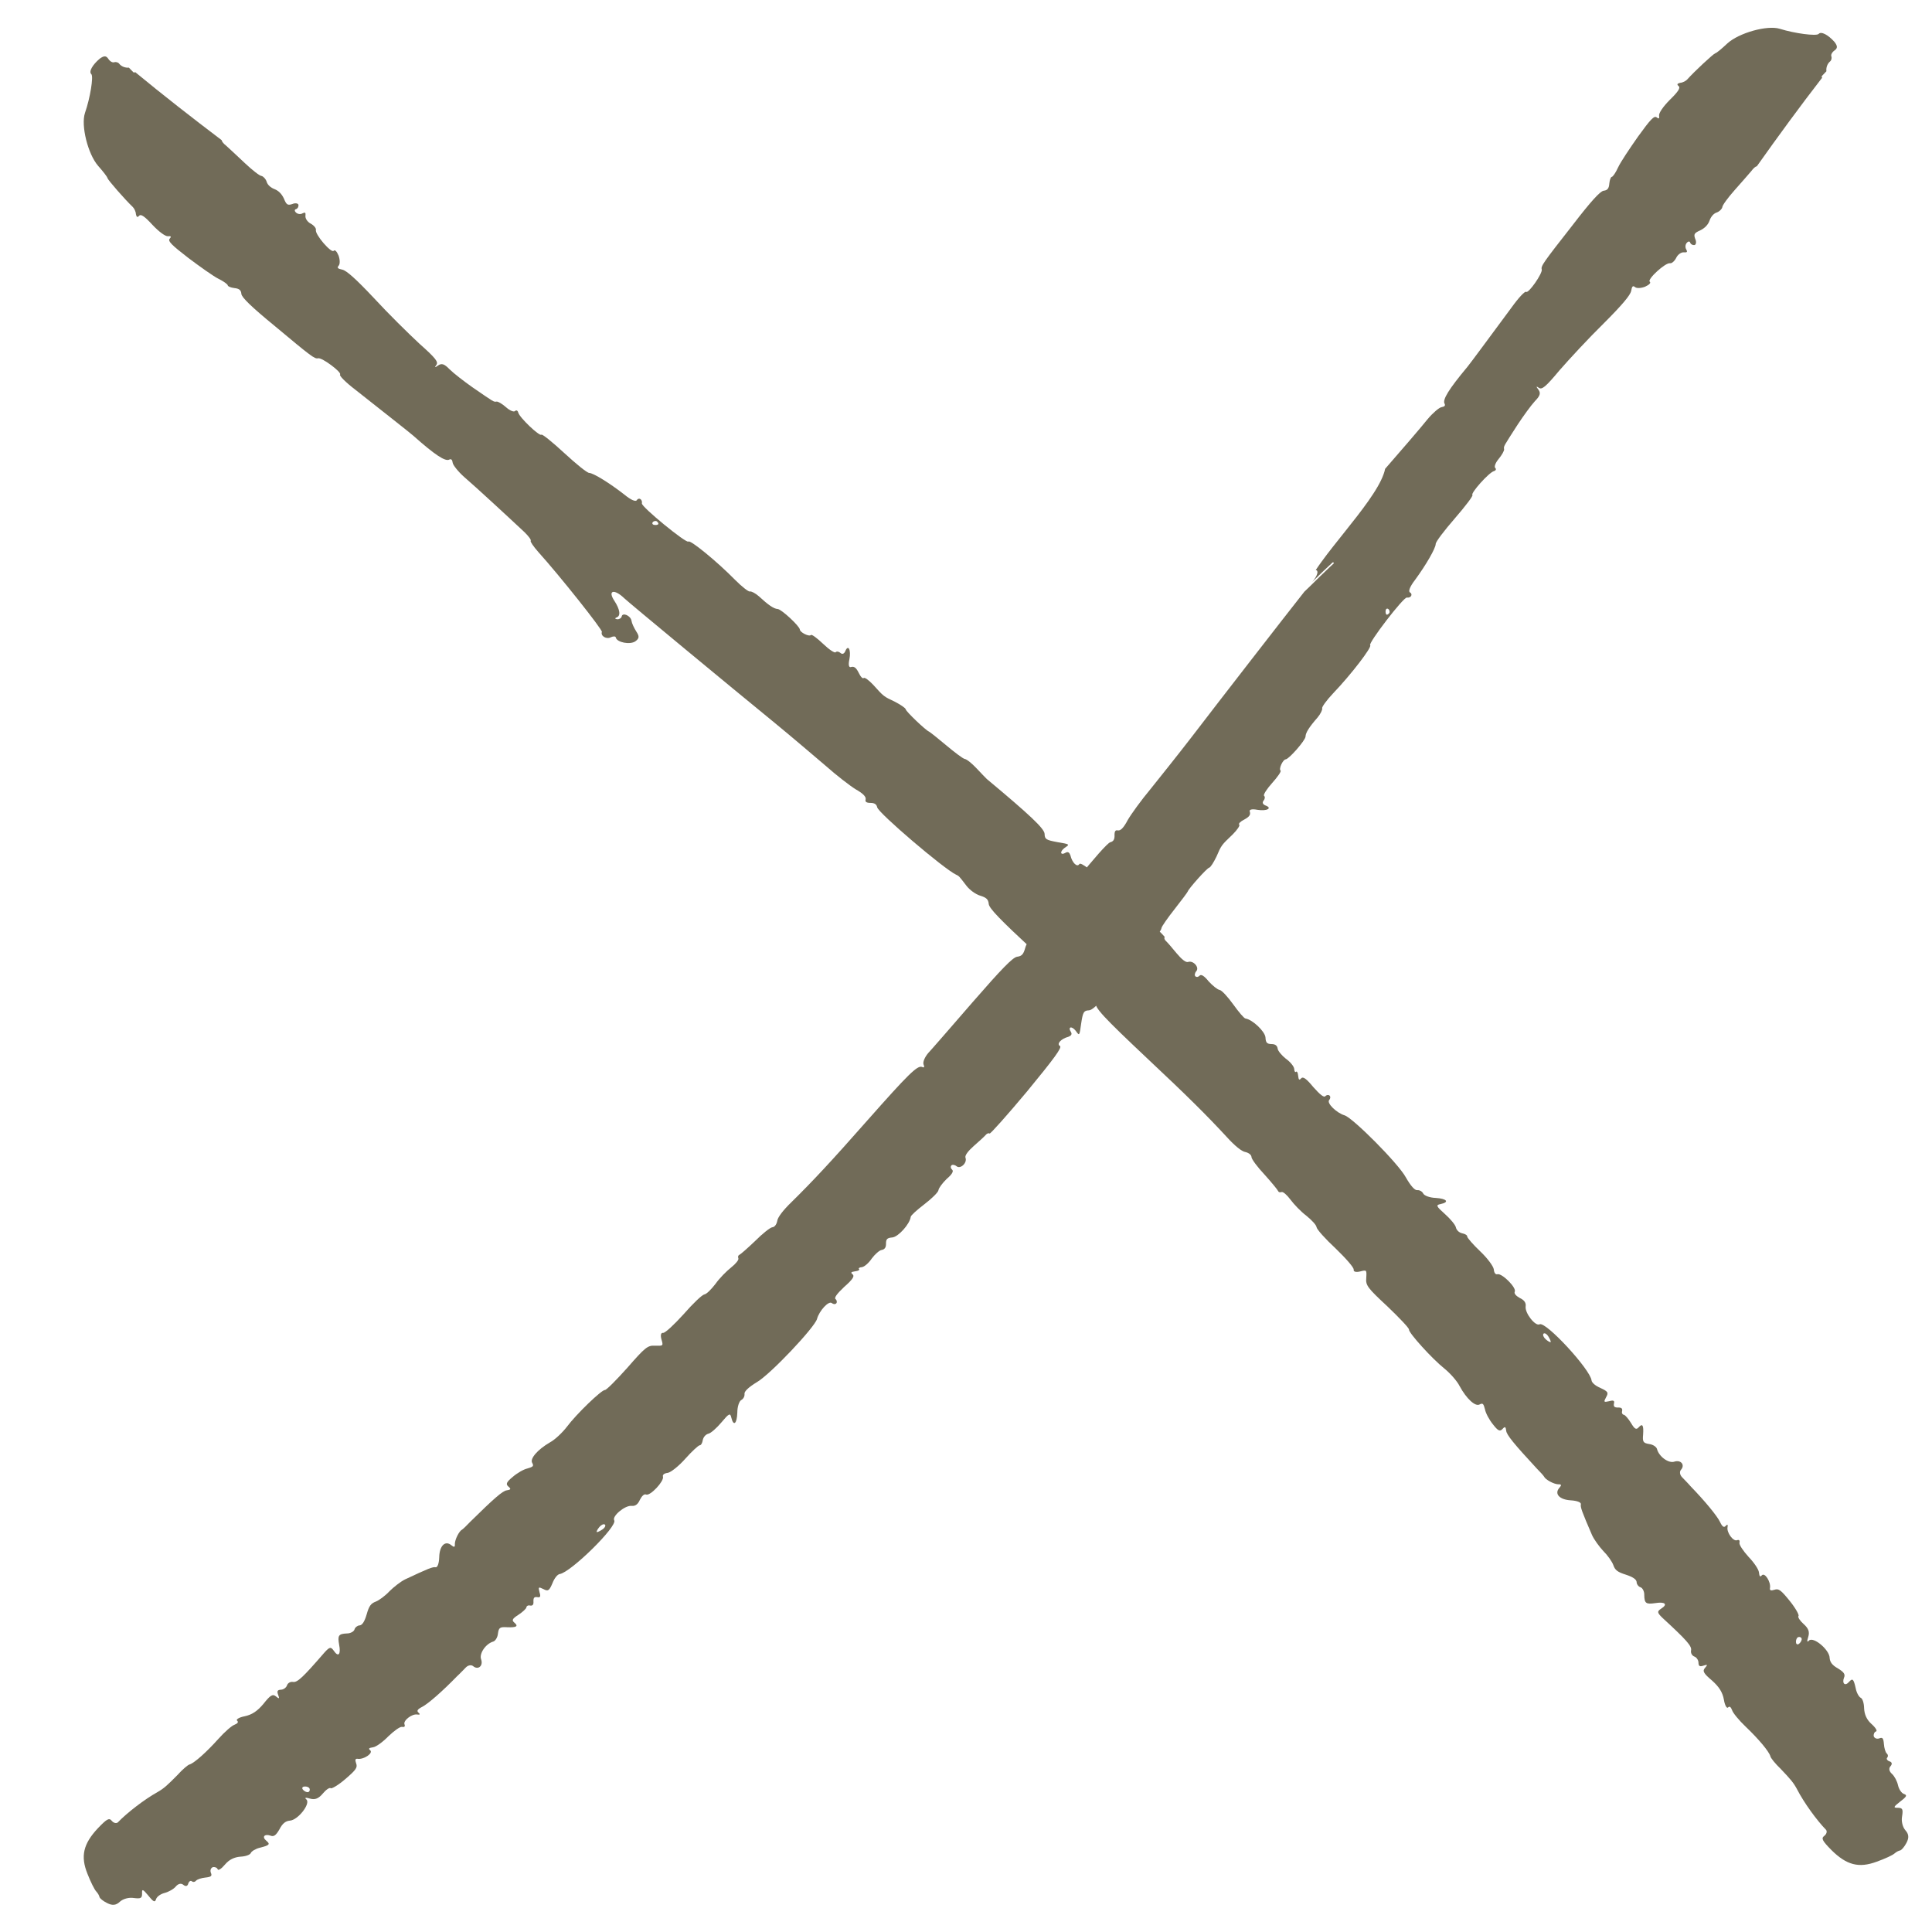
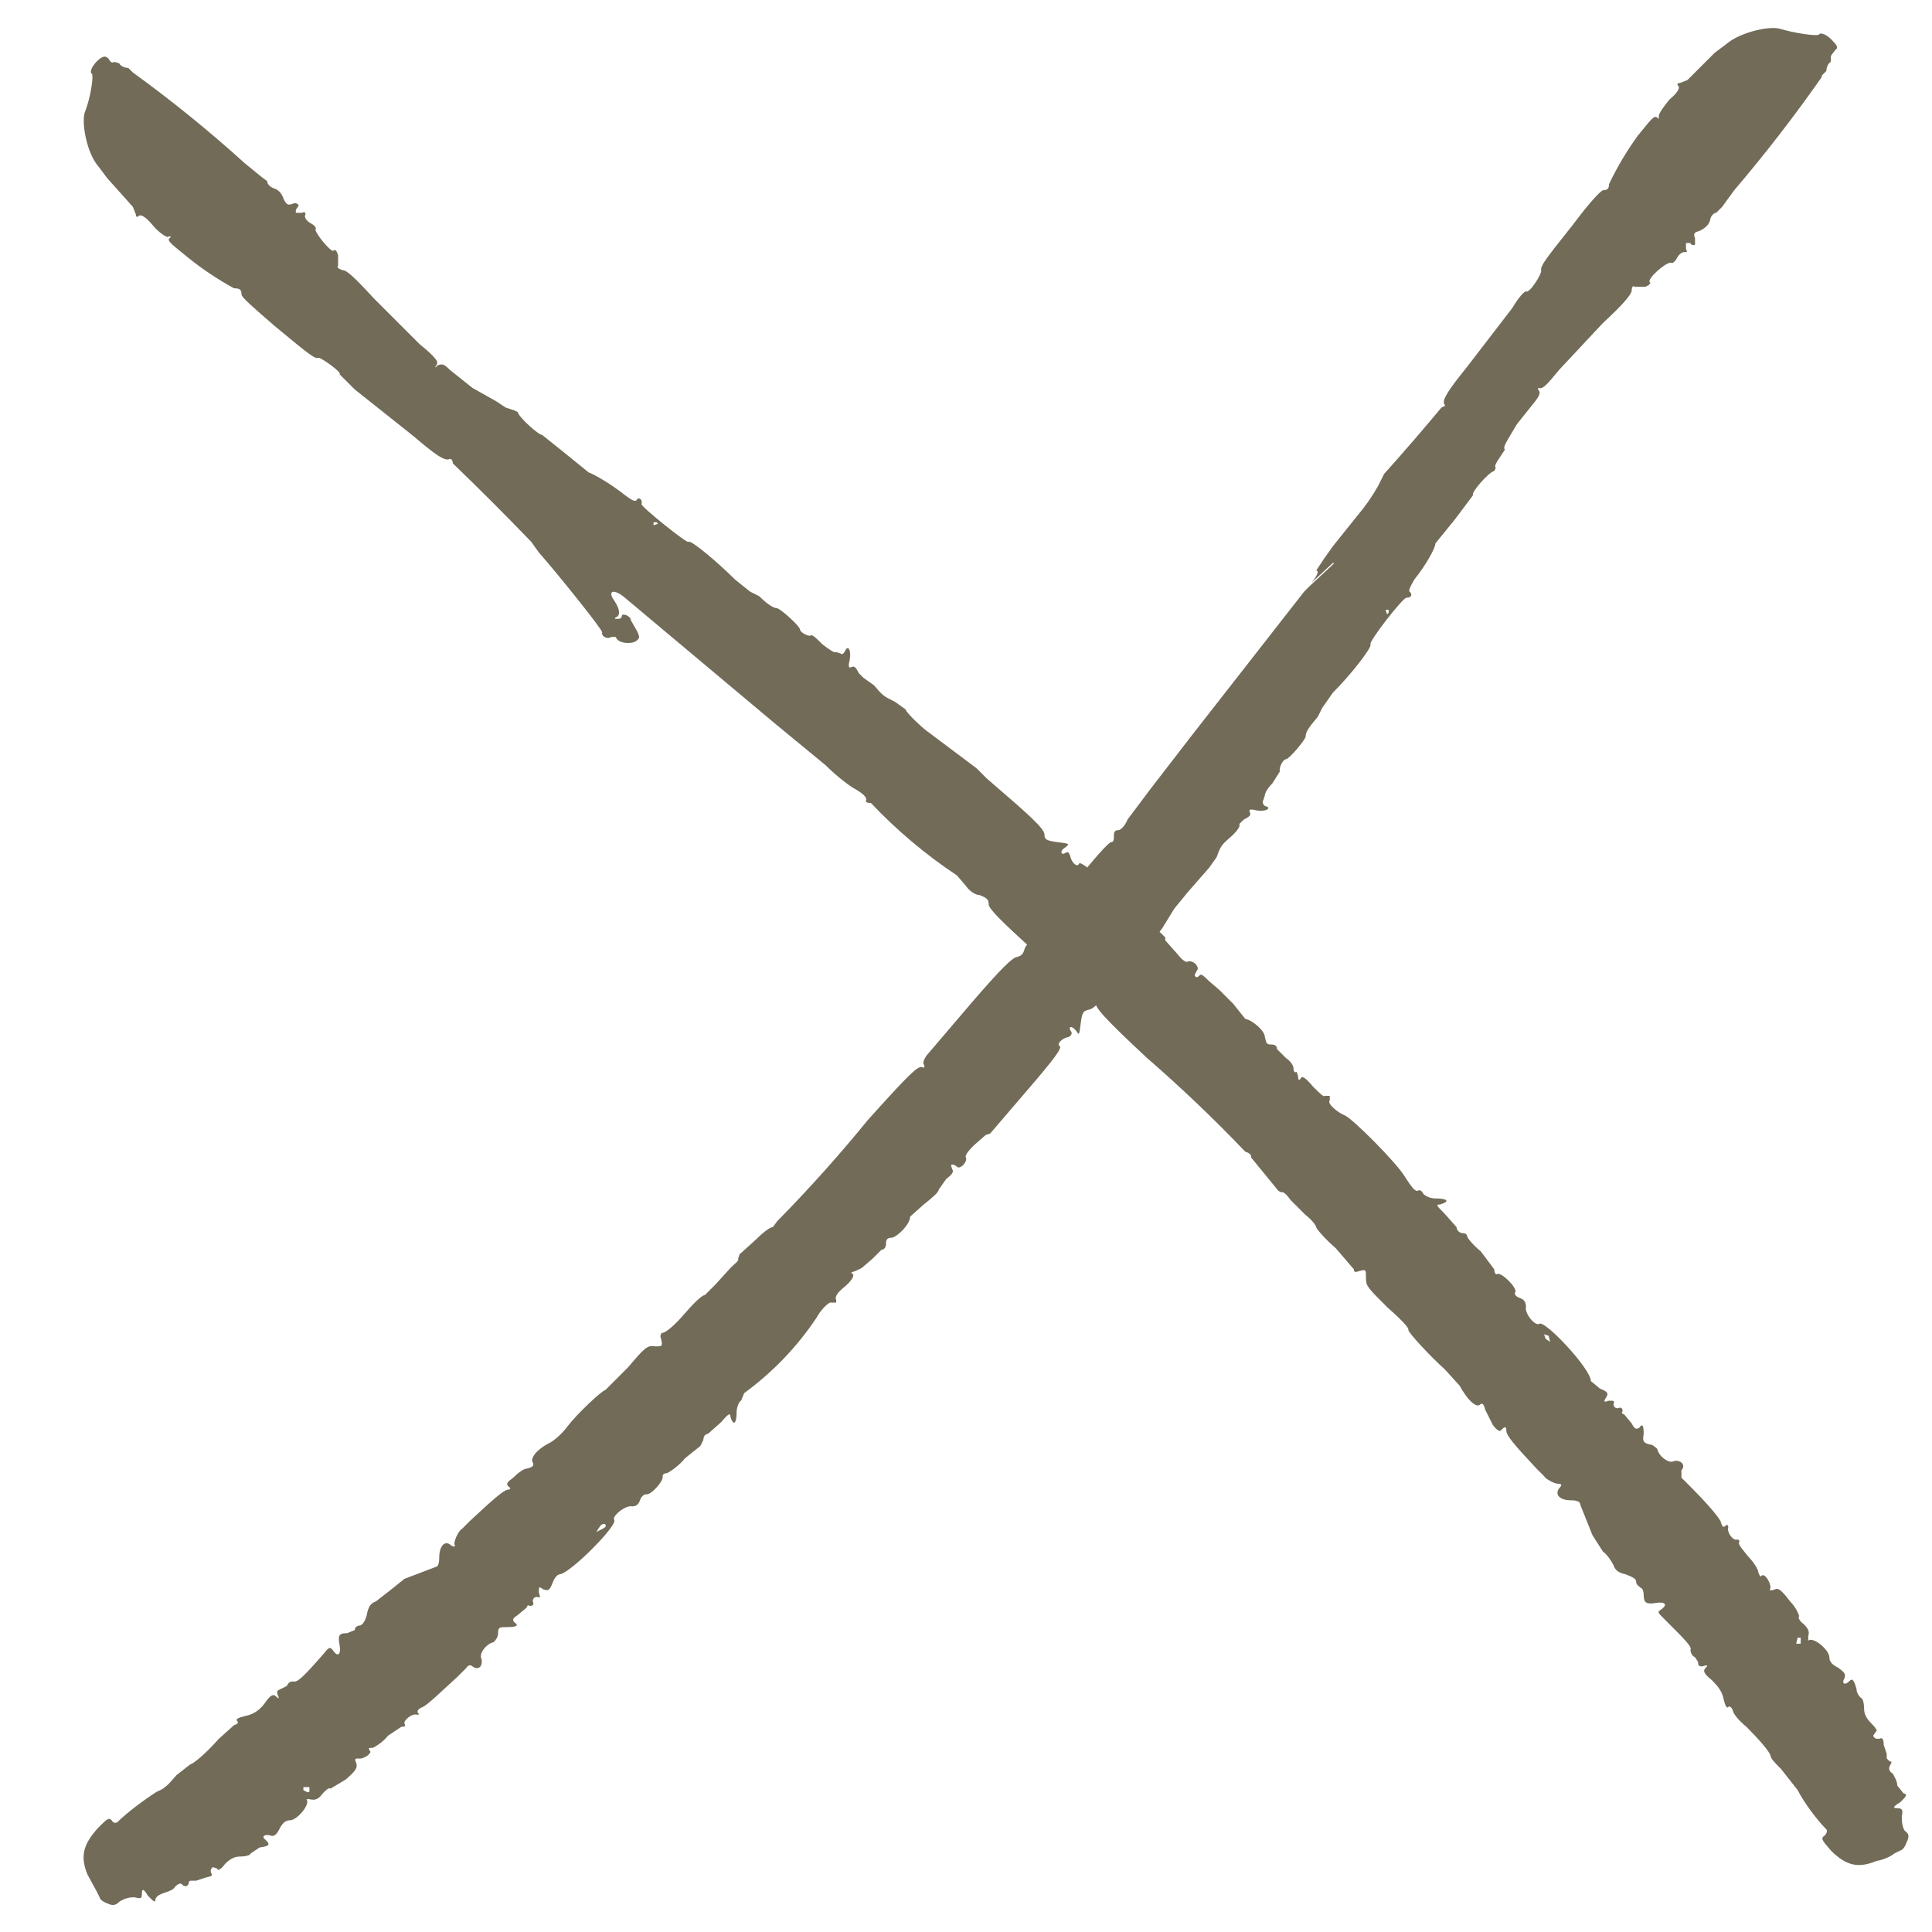
- <svg xmlns="http://www.w3.org/2000/svg" version="1.1" id="Layer_1" x="0px" y="0px" viewBox="0 0 1280 1280" style="enable-background:new 0 0 1280 1280;" xml:space="preserve">
-   <style type="text/css">
- 	.st0{display:none;}
- </style>
-   <g transform="translate(0,1280) scale(0.1,-0.1)" fill="#716b58">
-     <path d="M12623.3,674.5c-18.9,22.1-27.5,61.2-21.4,92.6c7.2,46.1,3.1,55-27.4,55.9c-31.9-0.6-31.9,4.8,15.3,41.6   c44.6,33.9,47.1,42.2,23.1,50.4c-16,6.4-32.4,31.4-38.1,57.5c-5.7,26.1-23.5,60.3-39.7,74.7c-18.9,16.8-23.2,36.3-10.1,51   s10.2,27.7-7.2,32.6c-14.7,5.2-21.5,16.5-15,23.8c7.8,8.8,6.3,20.7-3.1,29c-8.1,7.2-16.5,35.7-18.2,60.9   c-3.3,39.7-8.7,47.1-31.1,38.2c-17.2-5.8-31.9,2.1-36.1,13.7c-2.9,13.1,3.5,28.4,14.1,32.1c11.9,2.5-1.7,25.2-28.7,49.1   c-32.3,28.7-47.5,63.2-49.5,104.4c-0.6,34.6-10.3,64.3-22.4,69.8c-10.7,4.3-27.1,31.9-32.8,60.7c-14.3,65.3-21.1,71.2-45.8,43.4   c-26.1-29.3-46.3-8.7-32.3,28.7c10.3,22.4-0.6,37.3-39.5,61.4c-38.8,21.4-53.8,42.6-55.6,70.4c-0.9,53.3-108.5,143.7-137.2,114.1   c-11.7-13.2-14.5-5.5-4.4,24.9c10.1,33.1,1.8,56.2-31.9,86.1c-24.2,21.6-39.2,45.4-32.7,52.7c5.2,5.9-19.4,51.4-57.3,98.2   c-59.6,74-74.4,84.5-102.1,75c-23.8-7.8-33.1-4.7-29.4,13c6,39.3-34.9,104.5-54.4,82.5c-11.7-13.2-15.8-6.9-18.9,19.4   c-1.6,19.8-32.9,66-69.4,103.7c-35.1,39.1-62.3,79-59.9,92.6c3.7,15.1-1.7,22.5-16.2,17c-25.1-9.2-69.9,51.6-62.5,87   c3.7,17.7-1.6,19.8-12.1,8.1c-11.7-13.2-22.5-6.3-37.6,25.5c-19.2,40.7-101.8,140.4-193.6,235.1c-18.9,22.1-45.9,48.7-59.4,63.3   c-13.5,14.6-16.5,35.7-6.1,47.4c28.7,32.3,0.2,68.1-43.4,54.3c-38.3-13.2-102.8,33.6-115.5,84.3c-4.2,14.2-27,29.3-51,32.2   c-39.9,6.6-45.4,14.1-40.8,62.6c4.3,61.8-3.9,77-30,47.7c-15.6-17.6-26.4-10.7-49.6,28.3c-17.7,28.9-38,52.2-47.3,55.2   c-9.3,0.4-16.1,11.7-12.3,24.1c3.7,17.7-4.4,24.9-26.9,23.9c-23.9,0.2-30.6,6.2-27,26.6c5,19.2-3,23.7-32.1,15.4   c-35.7-7.6-37.1-6.4-20.3,26c18.1,31.2,12.7,38.6-36.8,61.6c-33.4,13.9-57.7,35.5-59.2,50c-7.8,72.6-305,394.6-344.5,371.9   c-27.6-14.8-98.1,74.1-92.2,118.7c3.6,23.1-8.6,41.8-39.4,56c-24.1,13.6-39,29.4-32.5,42.1c11.5,26.5-84.3,122.2-114.7,115.1   c-13.2-4-22.7,9.7-24.4,32.2c-3,21-42.3,74.4-90.9,120.2c-45.8,43.4-83.7,87.5-85.2,96.7c1.2,9.5-14.9,18.5-33.5,21.9   c-20,4.6-37.5,20.2-41.8,39.8c-2.9,15.7-36.7,56.3-73.1,88.6c-56.6,50.3-60.7,59.2-28.9,65.1c62.2,13,41.9,36.3-31.2,40.9   c-39.8,1.3-75.9,15-82.8,28.9c-6.9,14-24.3,24.2-40.2,22.6c-15.9-1.6-42.9,27.7-75.7,85.7c-50.6,92.3-348.8,391.5-404.8,409.8   c-53.4,15.9-120.8,81.1-102.5,101.6c7.8,8.8,10.3,22.4,2.2,29.6c-6.7,6-20,4.6-27.8-4.2c-9.1-10.3-34.7,9.8-79.3,60   c-47.4,57.9-68.9,71.7-80.6,58.5c-13-14.7-17.1-11.1-20.2,18c-1.6,19.8-8.5,31.2-13.7,25.3c-5.2-5.9-12,2.8-12.2,18.8   c-1.6,17.2-27.3,47.9-55.5,67.7c-26.9,21.3-52.6,52-54.2,66.5c-3,21-16.4,30.4-40.3,30.6c-30.5,0.9-38.6,8.1-40.5,43.9   c-3.3,39.7-85.5,118.1-132.1,125.3c-9.3,0.4-44.5,42.2-81.1,93.1c-36.7,51-77.2,94.9-90.5,96.2c-14.6,2.5-46.9,28.6-72.6,56.7   c-28.5,35.8-49.9,49.6-60.3,37.9c-7.8-8.8-19.7-11.3-27.8-4.2c-6.7,6-4.3,22.2,6.1,34c22.2,24.9-19.8,72.7-54.1,61.2   c-14.5-5.5-42.8,17-76.6,57.6c-29.8,37-62.3,73.7-70.3,80.9c-9.4,8.4-13.6,20-8.4,25.8c3.9,4.4-117.4,120.1-271,256.6   c-216.8,190.1-284,242-294.4,227.6c-14.2-24.1-47.9,8.5-59.3,58c-6.9,19.3-16.3,25-29.5,18.3c-36.8-22.4-43.9,4.9-8.5,31.2   c35.5,23.6,35.5,23.6-48.4,37.8c-74.6,13.8-84,19.5-84.5,54.1c-0.6,34.6-96.3,125-382.9,364c-6.7,6-37.8,38.9-68.9,71.7   c-31.1,32.9-64.7,60.1-78,61.4c-10.6,1.6-67.1,43.9-123.6,91.5c-56.5,47.6-107.6,87.8-113,89.9c-20,7.3-150.8,131.4-153.7,147.1   c-1.5,9.2-35,31.1-71.2,50.1c-74.9,35.1-74.9,35.1-143.9,112.1c-29.7,31.7-57.9,51.5-63.1,45.6c-6.5-7.3-21.4,8.5-33.8,35.3   c-16.5,33-29.9,42.3-48.4,37.8c-15.8-6.9-21.4,11.2-12.8,50.7c12.3,62.6-8.3,101.9-27.4,53.2c-7.7-16.8-19.6-22-31.7-11.2   c-10.8,9.6-25.4,12.1-31.9,4.8c-6.5-7.3-44.1,18.2-83.2,55.6c-39.1,37.4-75.4,64.4-80.6,58.5c-11.7-13.2-73.3,17.9-73.6,36.5   c-1.7,22.5-121.6,134.4-146.9,135.8c-25.2,1.4-61.5,25.8-123.5,83.5c-24.2,21.5-51,34.8-60.3,32.6c-7.9-3.5-52.3,30.7-96.8,75.5   c-122.8,124.9-299,268.4-310.8,255.2c-13-14.7-313,231-308.1,252.8c4.9,27.2-20.6,41.9-33.5,21.9c-6.4-12.7-38.5,0.1-81.6,35.7   c-98.1,76.7-204.1,142-233.3,144.4c-13.3-1.3-87.2,59.2-165.4,131.3c-79.5,73.3-146.8,127.8-152,122   c-11.7-13.2-145.2,113.3-153.7,147.1c-2.9,13-13.6,17.3-20.1,10c-7.8-8.8-34.5,1.8-58.8,23.4c-25.6,22.7-53.7,39.9-64.3,38.8   c-19.9-3.4-17.2-3.1-159.5,94.5c-56.4,39.6-125,92.7-151.9,119.3c-35.1,36.5-52.4,41.4-76.1,25.6c-21-15.5-25-14.6-12,2.8   c15.6,20.3-3.4,45-111.1,140.8c-71.4,66.1-207.7,200.4-300.9,301.6c-120.2,127.9-182.2,182.9-210.1,189.4   c-30.6,6.2-37.4,12.2-24.3,26.9c9.1,10.3,8.7,39.6-1.1,66.6c-12.4,29.4-24.5,40.2-32.4,31.4c-15.6-17.6-125.2,108.7-117.7,138.8   c2.5,10.9-13.8,30.6-35.2,41.8c-21.4,11.2-36.4,35-34,51.2c2.3,21.6-1.7,25.2-18.9,16.8c-11.8-7.9-31.8-5.9-42.5,3.7   c-12.1,10.8-12.3,21.4-0.4,24c10.6,3.7,17,16.4,15.5,28.3c-2.8,10.4-21.5,13.8-41.2,5.1c-30.4-9.8-38.4-5.2-55,35.8   c-13.8,30.6-35.4,52.4-62.1,63.1c-25.4,9.4-46.9,28.6-52.6,49.4c-5.6,18.1-21.8,35.1-33.8,37.9c-12,0.1-61.7,39.1-110.2,84.9   c-48.5,45.8-103.8,97.5-124,115.5c-17.6,13.6-28.8,27.8-30.1,37c-193.8,146.7-385.6,296.2-573.1,450.9c-3.3-3.3-8.2-4.7-12-0.6   c-9.6,10.2-19.6,20-29.5,29.9c-23.8-2-49.6,7.1-65,27.1c-6.8,8.6-22.8,12.4-33.3,8.6c-10.6-3.7-28,6.5-38.9,24.1   c-13.6,20-28.2,19.8-55.8-0.3c-48.5-41-74.3-86.3-55.4-103c14.9-15.8-8.1-158.3-42.4-256.5c-27.9-82.9,19-271.6,86.6-350.1   c32.5-36.7,60.9-72.5,62.4-81.7c4.2-14.2,117.8-144.1,166.3-189.9c10.8-9.6,21.8-32.5,22-48.5c4.3-19.6,9.7-24.4,21.4-11.2   c11.7,13.2,35.9-3,88.6-60.4c44.6-47.5,86.2-76.6,102.1-75c21.2,2.2,23.9-2.9,12.2-16.1c-14.3-16.1,11.3-41.5,122.9-127.6   c76.6-57.6,166.6-121.8,200-138.4c33.5-16.6,61.7-36.4,61.8-44.4c0.1-5.3,18.8-14.1,42.8-17c33.2-3.3,45.4-14.1,47.1-39.2   c3-23.7,67.8-86.5,219.8-211.1c243.6-203.4,266.4-221.1,288.9-214.8c26.5,5.4,158.2-93.3,145.1-108c-6.5-7.3,36.7-51,99.8-99.3   c185.6-146.6,363-285.9,384.6-305.1c144.1-128.1,213.9-174.4,240.2-158.4c11.9,5.2,18.6-0.8,21.6-21.8   c1.6-14.5,35.4-57.8,75.8-93.7c71.3-60.8,296.4-268.7,401.5-367.4c25.6-25.4,44.6-50.2,39.4-56c-3.9-4.4,17.9-36.9,50.3-73.6   c143.3-158.9,426.5-515.7,421.4-529.5c-10.2-27.7,31.4-51.5,60.3-35.2c15.8,6.9,30.4,7.1,31.9-2.1c7.2-32.6,93.7-49.2,129.2-25.5   c27.6,20.2,27.3,33.5,6.9,64.8c-15,23.8-30.1,55.6-31.7,70.2c-4.6,35.6-60.7,59.2-65.5,29.4c-2.5-10.9-17-19.1-30.3-17.8   c-14.6,2.5-16,6.4-4.2,11.6c30.4,9.8,23,53-12.4,108.2c-49,72.4-2.7,83.8,64.8,18.6c20.2-20.6,707.8-589.8,995.6-824.7   c115.7-95,266.4-223.7,337.8-284.5c70-62.3,160.1-131.8,199-155.9c48.2-27.1,69.8-48.9,66.1-66.7c-5-16.5,5.7-23.4,32.2-23.4   c26.6,0,40-9.3,44.3-28.9c4.6-35.6,443.3-409.9,523.6-447.1c18.7-8.8,18.7-8.8,68.9-74.4c20.3-26,59.3-55.3,90-64.2   c41.4-13.1,53.5-23.9,56.7-55.6c3.1-29,78.7-106.7,291.6-303.9c157.7-145.4,305.9-282.4,328.8-305.4c25.6-22.7,56.4-37,72.2-32.7   c18.5,7.2,25.2,3.9,17.4-10.2c-12.8-30.7,46.6-94,341.8-372.2c266.9-250.4,391-373.8,527.4-521.4c48.7-53.8,97.1-94.2,121-97.1   c24-5.6,40.1-19.9,40.4-33.3c0.2-13.3,39.6-66.7,86.8-116.6c47.3-52.6,86.6-100.6,89.4-108.3c2.8-7.7,12.1-10.8,22.7-7   c10.6,3.7,36.1-19,59.2-50c23.1-31,69-79.7,105.3-106.7c35-28.5,66-61.3,67.6-75.8c1.6-14.5,58.3-78.1,127.1-141.8   c67.4-65.2,121.5-126.4,119.1-140c-2.4-13.6,14.9-18.5,42.7-11.7c43.6,11.1,43.6,11.1,40.5-43.9c-4.5-48.5,9-65.8,141.1-188.5   c79.5-76,143-142.9,141.8-152.3c-2.3-21.6,153.1-193.9,236.5-260.1c36.3-29.7,82.3-81,98.7-114c46.5-86,104.4-137.5,132.1-122.7   c22.4,11.6,26.5,5.4,36.4-32.3c4.4-24.9,29-70.4,53.4-100c32.5-42.1,45.9-48.7,62.9-29.6c15.6,17.6,21,15.5,24.1-10.9   c1.8-27.8,51.9-88.1,201.8-250.3c24.3-24.2,45.9-48.7,48.7-53.8c9.6-21.7,65.9-50.7,93.8-51.8c22.6,1,24-5.6,8.3-23.2   c-35.2-39.6-0.1-78.7,75.7-83c41.2-2.5,67.9-13.1,66.8-25.2c-5-19.2,7.5-51.3,73.6-204.7c13.8-30.6,47.7-76.5,74.7-105.8   c28.3-27.8,58.2-70.1,66.5-93.3c11.2-33.6,28.6-46.5,83.3-63.6c46.7-15.3,70.9-31.5,71.2-50.1c0.2-13.3,12.4-29.4,25.8-33.4   c13.3-4,25.7-28.1,24.7-50.9c0.9-56,11.6-62.9,72.6-54c64.9,10.6,85.1-7.4,40.4-35.9c-28.9-19-28.8-26.9,9-63.1   c159-146.6,194.1-185.7,188-214.4c-3.7-17.7,7.2-35.3,21.9-40.5c14.7-5.2,26.9-23.9,27.2-39.9c0.4-24,8.4-28.5,32.2-20.7   c27.7,9.5,30.4,7.1,10.9-14.9c-18.3-20.5-8.7-36.9,46.5-83.3c47.1-41.9,70.3-78.2,79.1-128.1c5.9-36.8,19.5-59.4,27.4-50.6   c9.1,10.3,18.5,4.6,26.9-18.6c5.6-18.1,46.2-67.3,89.4-108.3c84.9-80.8,154-163.1,163.8-195.5c1.5-11.9,32.7-50,69.1-85   c64.8-68.1,85.1-91.4,108.4-135.7c45.2-87.5,130.7-205.5,191.5-267.4c8.1-9.8,4.4-27.6-11.3-39.8c-22.3-16.9-14.1-32.1,46.6-94   c99.8-99.2,181.2-121.7,300-77.5c52.8,18.7,105.5,42.8,118.6,54.8c11.8,10.5,28.9,19,36.9,19.8c9.3,2.3,27.5,22.8,41.7,49.6   C12649.3,625.1,12646.3,648.8,12623.3,674.5z M4361.1,9327c-3.9-4.4-15.8-6.9-27.8-4.2c-10.6,1.6-14.8,10.5-8.3,17.8   c7.8,8.8,21.1,10.2,27.8,4.2C4361,9337.7,4363.7,9330,4361.1,9327z M10273.4,3908.5c-2.6-2.9-17.3,4.9-32.2,18.1   c-14.8,13.2-21.7,29.8-15.2,37.1c6.5,7.3,21.2-0.5,32.2-18.1S10276.1,3911.4,10273.4,3908.5z M11925,1915   c-10.4-11.7-21-12.8-25.2-1.2c-2.8,10.4-0.4,26.6,7.4,35.4c6.5,7.3,18.5,7.2,25.2,1.2C11940.5,1943.3,11936.8,1928.2,11925,1915z" />
-   </g>
-   <g transform="translate(0,1280) scale(0.1,-0.1)" fill="#716b58">
-     <path d="M12153.5,12522.8c-42.4,47.2-88.6,71.6-104.7,52.2c-15.4-15.3-158.4,3.2-257.7,34.4c-83.7,25.3-270.9-27.4-347.2-97.4   c-35.7-33.6-70.6-63.1-79.7-64.9c-14.1-4.7-140.4-122.2-184.6-172.2c-9.2-11.1-31.8-22.8-47.8-23.5c-19.4-4.9-24.1-10.4-10.5-21.8   c13.6-11.3-1.9-36-57.6-90.4c-46.1-46-73.9-88.5-71.8-104.4c2.8-21.1-2.2-24-15.7-12.7c-16.6,13.8-41.2-12.6-123.7-126.8   c-55.2-78.4-116.6-170.3-132.1-204.2s-34.5-62.8-42.5-63.1c-5.3-0.3-13.5-19.2-15.7-43.3c-2.3-33.3-12.6-45.8-37.8-48.3   c-23.6-3.8-84.4-70.4-204.2-226.2c-195.7-249.8-212.7-273.2-205.7-295.4c6.2-26.3-88.3-161-103.4-148.4   c-7.5,6.3-49.8-38.2-96.1-102.9c-140.7-190-274.5-371.8-293-393.9c-123.6-148-167.6-219.2-150.8-245c5.6-11.7-0.2-18.6-21.1-22.3   c-14.5-2-56.6-37.2-91.3-78.7c-46.1-57.6-180.4-213.4-282-329.8c-2.3-11.8-5.8-23.4-9.8-34.6c-10.4-29.3-24.7-57.1-40.1-83.9   c-18.6-32.3-39.3-63.4-60.7-93.9c-24-34.1-49.1-67.5-74.5-100.5c-26.8-34.7-54-69-81.3-103.2c-27.1-34-54.2-67.9-81-102   c-25-31.9-49.8-64.1-73.6-96.9c-13.2-18.2-26.2-36.7-38.6-55.5c20-2.6,14-35.2-23-78.5c44.1,43.4,88.2,86.8,134,128.4   c4.8,4.3,11.8-2.7,7.1-7.1c-6.7-6.1-13.3-12.2-19.9-18.3c-45.9-42.5-90-86.7-134.7-130.4c-12.9-12.6-25.9-25.2-39.1-37.6   c-139.9-177.4-557.1-715.1-747-963.2c-91.3-118.6-215.3-273.3-273.9-346.5c-60-71.9-126.8-164.1-149.6-203.7   c-25.6-49-46.7-71.3-64.6-68.2c-16.7,4.5-23.2-6.4-22.4-33c0.9-26.5-8-40.2-27.5-45.1c-35.4-5.7-395.9-455.9-430.6-537.3   c-8.2-19-8.2-19-72.2-71.2c-25.3-21.1-53.5-61-61.4-91.9c-11.8-41.8-22.2-54.2-53.8-58.4c-28.9-4-104.2-82-294.7-300.9   c-140.4-162.1-272.8-314.5-295.1-338.2c-21.9-26.3-35.2-57.5-30.4-73.2c7.8-18.2,4.7-25-9.7-17.7c-31,11.8-92.5-49.5-361.3-353.3   c-241.9-274.5-361.5-402.4-504.7-543.4c-52.2-50.3-91.1-100-93.3-124c-4.8-24.1-18.7-40.7-32-41.4c-13.3-0.6-65.4-41.6-113.8-90.4   c-51.1-48.9-97.9-89.7-105.5-92.7c-7.6-3-10.4-12.5-6.3-22.9c4.1-10.4-17.9-36.7-48.1-60.7c-30.3-24-77.5-71.4-103.4-108.5   c-27.4-35.8-59.2-67.9-73.7-69.9c-14.5-2-76.3-60.7-137.8-131.4c-63.1-69.4-122.6-125.4-136.2-123.4c-13.7,2-18-15.5-10.3-43   c12.5-43.3,12.5-43.3-42.6-41.9c-48.6,3-65.5-11.1-184-146.9c-73.5-81.9-138.4-147.4-147.9-146.5c-21.6,1.6-189-159.1-252.6-244.5   c-28.5-37.2-78.4-84.8-110.9-102.2c-84.5-49.2-134.2-108.7-118.5-135.8c12.3-22,6.2-26.3-31.2-37.4c-24.8-5.2-69.5-31.2-98.3-56.5   c-41-33.8-47.2-47.4-27.7-63.8c18.1-15.1,16.1-20.5-10.1-24.4c-27.8-2.6-86.5-54.6-243.9-209.5c-23.4-25-47.2-47.4-52.2-50.3   c-21.4-10.3-48.6-67.4-48.9-95.3c1.7-22.5-4.8-24.1-22.9-9.1c-40.7,34-78.7-2.4-80.6-78.2c-1.2-41.3-11-68.3-23.1-67.5   c-19.3,4.4-51-9.1-202.3-80c-30.2-14.7-75-50.1-103.4-78c-26.9-29.2-68.3-60.4-91.2-69.4c-33.2-12.2-45.5-30.1-60.9-85.3   c-13.8-47.2-29.3-71.8-47.9-72.7c-13.3-0.6-29-13.3-32.6-26.8c-3.6-13.5-27.3-26.5-50.1-26.3c-55.9-2.6-62.5-13.6-51.7-74.2   c12.6-64.5-4.7-85.3-34.6-41.5c-19.8,28.3-27.8,27.9-62.8-10.9c-141.6-163.5-179.6-199.8-208.4-194.6c-17.8,3.1-35.1-8.3-39.8-23.1   c-4.7-14.8-23.1-27.7-39.1-28.4c-24-1.1-28.2-9.3-19.7-32.8c10.4-27.4,8-30.2-14.6-11.3c-21.1,17.6-37.2,7.5-81.8-49   c-40.4-48.4-76-72.7-125.5-83c-36.6-7-58.8-21.4-49.7-28.9c10.5-8.8,5.1-18.4-17.8-27.4c-17.9-6.2-65.9-48.3-105.5-92.7   c-78.1-87.4-158.3-159-190.3-169.8c-11.8-1.9-49-34.2-82.8-71.7c-66.1-66.9-88.7-87.9-132.3-112.6   c-86-47.9-201.3-137.1-261.3-199.7c-9.6-8.4-27.4-5.3-40.2,10.1c-17.6,21.8-32.5,13.1-92.5-49.5C551.9,584.1,532,502,579.8,384.7   c20.4-52.2,46-104.1,58.4-116.8c10.9-11.4,19.8-28.3,20.9-36.2c2.6-9.2,23.7-26.8,50.9-40.1c35.9-18.2,59.5-14.5,84.5,9.3   c21.5,19.6,60.4,29.4,91.8,24.3c46.3-5.8,55.1-1.4,55,29.2c-1.6,31.8,3.8,32.1,42-14c35.3-43.5,43.6-45.8,51.1-21.5   c5.9,16.2,30.4,33.3,56.3,39.9c25.9,6.5,59.6,25.4,73.4,42c16.2,19.4,35.6,24.3,50.7,11.7c15.1-12.6,28-9.3,32.4,8.2   c4.7,14.8,15.8,22,23.3,15.7c9-7.5,20.8-5.7,28.9,4c6.9,8.3,35.1,17.6,60.3,20.1c39.6,4.5,46.9,10.2,37.2,32.3   c-6.3,17,1.1,31.9,12.5,36.5c13,3.3,28.5-2.6,32.5-13.1c2.9-11.8,25.1,2.5,48.2,30.2c27.7,33.2,61.7,49.4,102.8,52.7   c34.6,1.6,64,12.3,69,24.5c3.9,10.8,31.1,28,59.7,34.7c64.8,16.3,70.6,23.3,41.9,47.2c-30.1,25.2-10.2,46,27.7,33.2   c22.7-9.6,37.3,1.8,60.1,41.4c20.2,39.5,40.9,55.1,68.6,57.7c53.2,2.5,140.3,112.9,109.8,140.7c-13.6,11.3-5.9,14.3,24.8,5.2   c33.3-9.1,56.2,0,85.1,34.6c20.8,24.9,44.1,40.6,51.7,34.3c6-5,50.8,21,96.4,60.4c72.1,61.9,82.1,77,71.8,104.4   c-8.5,23.5-5.7,33,12.1,29.8c39.5-4.8,103.4,38.1,80.8,57c-13.6,11.3-7.4,15.6,18.8,19.5c19.8,2.3,65,35,101.5,72.6   c38,36.3,77.1,64.8,90.7,62.8c15.2-3.3,22.4,2.4,16.5,16.7c-10,24.8,49.4,71.4,85.1,65.1c17.8-3.1,19.8,2.3,7.7,12.3   c-13.6,11.3-7,22.3,24.3,38.4c40.1,20.5,137.2,106.1,229,200.8c21.5,19.6,47.2,47.4,61.5,61.4c14.2,14,35.2,17.6,47.2,7.5   c33.2-27.7,68,1.9,52.9,45c-14.4,37.9,30.4,103.8,80.7,118.1c14.1,4.7,28.4,27.9,30.6,51.9c5.4,40.1,12.6,45.8,61.3,42.8   c61.9-2.4,76.8,6.3,46.7,31.4c-18.1,15.1-11.5,26,26.8,50.4c28.3,18.6,51,39.6,53.7,49c0.1,9.3,11.2,16.5,23.7,13.1   c17.8-3.1,24.8,5.2,23.1,27.7c-0.5,23.9,5.3,30.8,25.8,27.8c19.3-4.4,23.6,3.8,14.4,32.6c-8.7,35.5-7.6,36.9,25.3,21.1   c31.7-17.1,39-11.4,60.5,38.7c12.9,33.8,33.7,58.7,48.1,60.7c72.3,10.1,384.9,317.2,361,355.9c-15.7,27.2,71,100.4,115.8,95.8   c23.2-2.9,41.5,9.9,54.8,41.1c12.8,24.5,28.2,39.9,41,33.8c26.9-10.7,119.5,88,111.5,118.2c-4.4,13.1,9,23,31.4,25.4   c20.9,3.6,73.1,44.6,117.3,94.6c41.9,47.2,84.9,86.4,94,88.2c9.5-0.9,18,15.5,20.9,34.2c4,20.1,19,38.1,38.5,43   c15.6,3.4,55.1,38.5,86.3,75.8c48.5,58.1,57.3,62.5,64.2,30.9c14.9-61.8,37.6-40.8,39.9,32.4c0,39.9,12.6,76.3,26.3,83.6   c13.8,7.3,23.4,25,21.3,40.9c-2.1,15.8,26.3,43.8,83.3,78.3c90.6,53.4,380.4,360.8,397,417.4c14.2,53.8,77.3,123.2,98.4,105.6   c9-7.5,22.7-9.6,29.6-1.3c5.8,6.9,4,20.1-5,27.7c-10.5,8.8,8.7,35,57.5,81.1c56.4,49.2,69.5,71.1,56,82.4   c-15.1,12.6-11.6,16.7,17.3,20.8c19.8,2.3,30.9,9.4,24.9,14.5c-6,5,2.4,12.1,18.4,12.8c17.1,2.1,47,28.8,66,57.6   c20.4,27.5,50.4,54.2,64.8,56.2c20.9,3.6,29.8,17.4,29.3,41.3c-0.1,30.6,6.9,38.9,42.6,41.9c39.6,4.5,115.3,89.2,121.1,135.9   c0.1,9.3,40.8,45.8,90.6,84c49.8,38.2,92.4,80.1,93.3,93.4c2.1,14.7,27.1,47.8,54.4,74.3c34.9,29.6,48,51.4,36,61.5   c-9,7.5-12,19.4-5,27.7c5.8,6.9,22.1,5,34.2-5c25.6-21.4,72.1,22,59.5,56c-5.9,14.3,15.7,43.3,55.2,78.4   c36,30.9,71.7,64.5,78.7,72.8c8.1,9.7,19.5,14.2,25.6,9.2c4.5-3.8,116.4,121.1,248.1,278.8c183.2,222.6,233,291.4,218.3,301.3   c-24.6,13.5,7,48.2,56.1,61.1c19.1,7.5,24.5,17.1,17.4,30.1c-23.6,36.1,3.5,44,30.9,9.4c24.7-34.7,24.7-34.7,36.2,49.6   c11.4,75,16.9,84.5,51.5,86.1c34.6,1.6,121.9,100.1,351.9,394c5.8,6.9,37.7,39,69.5,71.1c31.9,32.1,58.1,66.5,59,79.9   c1.3,10.7,41.8,68.4,87.6,126.4c45.8,58,84.4,110.3,86.3,115.7c6.7,20.2,126.7,154.8,142.3,158.2c9.1,1.8,30,36,47.9,72.7   c32.7,76,32.7,76,107.6,147.3c30.7,30.7,49.7,59.5,43.6,64.5c-7.5,6.3,7.8,21.6,34.2,34.8c32.5,17.5,41.4,31.2,36.2,49.6   c-7.4,15.6,10.5,21.8,50.3,14.3c63-10.3,101.6,11.4,52.4,29c-17,7.2-22.6,18.9-12.2,31.3c9.2,11.1,11.3,25.8,3.8,32.1   s16.8,44.6,53,84.9c36.1,40.2,62,77.3,56,82.4c-13.6,11.3,15.6,73.8,34.2,74.7c22.4,2.4,130.5,125.8,131.2,151   c0.6,25.3,23.8,62.3,79.6,126c20.8,24.9,33.2,52.1,30.7,61.2c-3.7,7.8,29.1,53.2,72.5,99.1c121,126.6,259,307.2,245.4,318.6   c-15.1,12.6,221.1,320.1,243.1,315.8c27.3-4,41.3,21.9,20.9,34.2c-12.9,6-1.1,38.5,33.2,82.6c73.6,100.5,135.6,208.4,137,237.7   c-1.8,13.2,56.4,89,126.1,169.4c70.8,81.7,123.2,150.7,117.2,155.7c-13.6,11.3,108.7,148.7,142.3,158.2c13,3.3,16.9,14.1,9.3,20.4   c-9,7.5,0.7,34.6,21.5,59.5c21.9,26.3,38.2,55,36.8,65.5c-4,19.7-3.6,17.1,89.5,162.4c37.9,57.6,88.8,127.8,114.5,155.6   c35.3,36.2,39.7,53.7,23.2,76.8c-16.1,20.5-15.3,24.5,2.4,12.1c20.7-15,44.9,4.8,137.3,115.4c63.9,73.4,193.8,213.8,292.1,310.1   c124.1,124.1,177.2,187.8,182.8,215.9c5.3,30.8,11,37.7,26.1,25.2c10.5-8.8,39.8-7.4,66.5,3.1c29,13.3,39.4,25.8,30.4,33.3   c-18.1,15.1,104.7,128.5,135.1,122c11-2.1,30.2,14.7,40.7,36.5c10.5,21.8,33.8,37.5,50.2,35.6c21.6-1.6,25.1,2.5,16.2,19.4   c-8.2,11.6-6.9,31.6,2.3,42.6c10.4,12.5,21,13,24,1.1c4.1-10.4,16.9-16.5,28.7-14.6c10.3,3.1,13.2,21.9,3.9,41.4   c-10.7,30.1-6.4,38.2,34,56.1c30.2,14.7,51.3,37,61.1,64c8.6,25.7,27.1,47.8,47.7,54.1c17.9,6.2,34.4,22.9,36.9,35   c-0.3,11.9,37.1,62.9,81.4,112.8c44.2,49.9,94.2,106.8,111.6,127.5c13,18,26.9,29.6,36,31.2c140.6,198.3,284,394.6,432.8,586.8   c-3.4,3.2-4.9,8-1,12c9.9,9.9,19.4,20.2,28.9,30.4c-2.8,23.7,5.6,49.8,25.1,65.9c8.4,7,11.6,23.1,7.6,33.6   c-4.1,10.4,5.6,28.2,22.8,39.6C12175.1,12481.3,12174.5,12495.9,12153.5,12522.8z M2048.3,931.1c-6.9-8.3-22.1-5-35.7,6.3   c-12.1,10.1-13.5,20.6-2,25.2c10.3,3.1,26.6,1.3,35.7-6.3C2053.9,949.9,2054.1,938,2048.3,931.1z M3990.4,2666.5   c-17.2-11.4-33.6-18.9-36.7-16.3c-3,2.5,4.4,17.5,17.1,32.7c12.7,15.2,29.1,22.6,36.7,16.3C4015,2693,4007.6,2678,3990.4,2666.5z    M9203.2,8737.1c-6.9-8.3-14.6-11.3-17.6-8.8c-4.5,3.8-7.4,15.6-5,27.7c1.3,10.7,10,15.1,17.6,8.8   C9207.2,8757.2,9209,8744,9203.2,8737.1z" />
-   </g>
+ <svg xmlns="http://www.w3.org/2000/svg" xml:space="preserve" id="Layer_1" x="0" y="0" style="enable-background:new 0 0 1280 1280" version="1.1" viewBox="0 0 1280 1280">
+   <style>.st0{display:none}</style>
+   <path fill="#716b58" d="M1262 1213c-2-3-2-7-2-10 1-4 0-5-3-5s-3-1 2-4c4-4 5-5 2-6l-4-5c0-3-2-6-3-8-2-1-3-3-2-5s2-3 0-3l-2-2v-3l-2-6c0-4-1-5-3-4-2 0-3 0-4-2l2-3c1 0 0-2-3-5s-5-6-5-10-1-7-2-7c-1-1-3-3-3-6-2-7-3-7-5-5-3 3-5 1-3-2 1-3 0-4-4-7-4-2-6-4-6-7 0-5-11-14-14-11v-3c1-3 0-5-3-8-3-2-4-5-3-5 0-1-2-6-6-10-6-8-8-9-10-8-3 1-4 1-3-1 0-4-4-10-6-8-1 1-1 0-2-2 0-2-3-7-7-11-3-4-6-7-6-9 1-1 0-2-1-2-3 1-7-5-6-8 0-2-1-2-2-1s-2 1-3-3c-2-4-11-14-20-23l-6-6v-5c3-3 0-7-5-6-3 2-10-3-11-8-1-1-3-3-5-3-4-1-5-2-4-7 0-6-1-7-3-4-2 1-3 1-5-3l-5-6c-1 0-2-1-1-2 0-2-1-3-3-2-2 0-3-1-3-3 1-2 0-2-3-2-3 1-4 1-2-2s1-4-4-6l-6-5c0-8-30-40-34-38-3 2-10-7-9-11 0-3-1-5-4-6s-4-3-3-4c1-3-9-13-12-12-1 1-2-1-2-3l-9-12c-5-4-9-9-9-10s-1-2-3-2-4-2-4-4l-8-9c-5-5-6-6-3-6 7-2 5-4-3-4-4 0-7-2-8-3-1-2-2-3-4-2-2 0-4-3-8-9-5-9-35-39-40-41s-12-8-10-10v-3h-3c-1 1-3-1-8-6-5-6-7-7-8-6-1 2-2 2-2-1l-1-3c-1 1-2 0-2-2s-2-5-5-7l-6-6c0-2-1-3-4-3s-3-1-4-5c0-4-8-11-13-12l-8-10-9-9-7-6c-3-3-5-5-6-4s-2 2-3 1 0-2 1-4c2-2-2-7-6-6-1 1-4-1-7-5l-8-9v-2l-27-26c-22-19-29-24-30-23-1 3-5 0-6-5-1-2-1-3-3-2-3 2-4-1-1-3 4-3 4-3-4-4s-9-2-9-5c0-4-10-13-38-37l-7-7-8-6-12-9-12-9c-2-1-15-13-15-15l-7-5c-8-4-8-4-14-11l-7-5-3-3c-2-4-3-5-5-4s-2-1-1-5c1-6-1-10-3-6-1 2-2 3-3 2l-3-1c-1 1-5-2-9-5-4-4-7-7-8-6s-7-2-7-4-12-13-15-14c-2 0-6-2-12-8l-6-3-10-8c-12-12-30-27-31-25-1 1-31-23-31-25 1-3-2-5-3-3s-4 0-8-3c-10-8-21-14-24-15l-16-13-15-12c-1 1-15-11-16-15l-2-1-6-2-6-4-16-9-15-12c-4-4-5-4-8-3-2 2-2 2-1 0 2-2 0-5-11-14l-30-30c-12-13-18-19-21-19-3-1-4-2-3-3v-7c-1-3-2-4-3-3-1 2-12-11-12-14 1-1-1-3-3-4s-4-3-4-5c1-2 0-3-2-2h-4v-2l2-3c-1-1-2-2-4-1-3 1-4 1-6-3-1-3-3-6-6-7s-5-3-5-5l-4-3-11-9a881 881 0 0 0-74-60l-3-3c-2 0-5-1-6-3l-3-1c-2 1-3 0-4-2-2-2-3-2-6 0-5 4-7 9-5 10 1 2-1 16-5 26-2 8 2 27 9 35l6 8 17 19 2 5c0 2 1 2 2 1s4 0 9 6c4 5 9 8 10 8 2-1 3 0 1 1-1 2 2 4 13 13a209 209 0 0 0 30 20c4 0 5 1 5 4 0 2 7 8 22 21 24 20 27 22 29 21 2 0 16 10 14 11l10 10 39 31c14 12 21 17 24 15 1 0 2 1 2 3a1911 1911 0 0 1 52 52l5 7c14 16 42 51 42 53-1 2 3 5 6 3h3c1 4 9 5 13 3 3-2 3-3 1-7l-4-7c0-3-6-5-6-3s-2 2-3 2c-2 0-2 0-1-1 3-1 3-5-1-11-5-7 0-8 7-2l99 83 34 28c7 7 16 14 20 16 5 3 7 5 7 7-1 1 0 2 3 2a329 329 0 0 0 57 48l6 7c2 3 6 6 9 6 5 2 6 3 6 6s8 11 29 30l33 31c3 2 6 4 7 3 2-1 3 0 2 1-1 3 5 10 34 37a956 956 0 0 1 65 62c3 1 4 2 4 4l9 11 9 11 2 1c1-1 4 2 6 5l10 10c4 3 7 7 7 8s6 8 13 14l12 14c0 2 1 2 4 1 4-1 4-1 4 5 0 5 1 6 14 19 8 7 15 14 14 15 0 2 16 19 24 26l10 11c5 9 10 14 13 13 2-2 3-1 4 3l5 10c3 4 5 5 6 3 2-2 3-2 3 1s5 9 20 25l5 5c1 2 7 5 9 5 3 0 3 1 1 3-3 4 0 8 8 8 4 0 6 1 6 3l8 20 7 11c3 2 6 7 7 9 1 3 3 5 8 6 5 2 7 3 7 5s2 3 3 4c1 0 2 2 2 5 0 5 2 6 8 5s8 1 4 4c-3 2-3 2 1 6 15 15 19 19 18 21 0 2 1 4 3 5l2 3c0 3 1 3 3 3 3-1 4-1 2 1s-1 4 4 8c5 5 7 8 8 13 1 4 2 6 3 5s2 0 3 2c0 2 4 7 9 11 8 8 15 16 16 19 0 2 3 5 7 9l11 14c4 8 13 20 19 26 1 1 0 3-1 4-3 2-2 3 4 10 10 10 18 12 30 7 6-1 11-4 12-5l4-2c1 0 3-2 4-5 2-4 2-6-1-8zM436 347l-3 1v-2h2l1 1zm591 542-3-2-1-3 3 1 1 4zm166 200h-3l1-4h2v4z" />
+   <path fill="#716b58" d="M1215 28c-4-5-9-7-10-5-2 1-16-1-26-4-8-2-27 3-35 10l-8 6-18 18-5 2c-2 0-2 1-1 2s0 4-6 9c-4 5-7 9-7 11s0 2-1 1c-2-2-4 1-13 12a208 208 0 0 0-19 32c0 3-1 4-4 4-2 1-8 7-20 23-20 25-21 27-21 30 1 2-8 16-10 14-1 0-5 4-9 11l-30 39c-12 15-17 22-15 25 1 1 0 1-2 2a1551 1551 0 0 1-38 44l-4 8a125 125 0 0 1-14 20l-8 10-8 10a329 329 0 0 0-11 16c2 0 1 3-3 8l14-13h1l-2 2-14 13-4 4-75 96-27 35-15 20c-2 5-5 7-6 7-2 0-3 1-3 3 0 3 0 5-2 5-4 1-40 46-43 54l-8 7-6 9c-1 4-2 5-5 6-3 0-11 8-30 30l-29 34c-2 2-4 6-3 7 1 2 0 3-1 2-3-1-9 5-36 35a962 962 0 0 1-60 67l-3 4c-2 0-7 4-12 9l-10 9-1 3c1 1-2 3-5 6l-10 11-7 7c-2 0-8 6-14 13s-12 12-14 12c-1 0-2 2-1 4 1 5 1 5-4 5-5-1-7 1-18 14l-15 15c-2 0-19 16-25 24-3 4-8 9-12 11-8 4-13 10-11 13 1 2 0 3-4 4-2 0-6 3-9 6-4 3-5 4-3 6 2 1 1 2-1 2-3 1-9 6-25 21l-5 5c-2 1-5 7-5 10 1 2 0 2-2 1-4-4-8 0-8 8 0 4-1 6-2 6l-21 8-10 8-9 7c-3 1-5 3-6 9-1 4-3 7-5 7-1 0-3 1-3 3l-5 2c-6 0-6 2-5 8s-1 8-4 4c-2-3-3-3-6 1-14 16-18 20-21 19-2 0-3 1-4 3l-4 2c-2 1-3 1-2 4 1 2 1 3-1 1s-4-1-8 5c-4 5-8 7-13 8-4 1-6 2-5 3s1 2-2 3l-10 9c-8 9-16 16-19 17l-9 7c-6 7-8 9-13 11-8 5-20 14-26 20-1 1-3 1-4-1-2-2-3-1-9 5-10 11-12 19-7 31l6 11 2 4c0 1 2 3 5 4 4 2 6 1 8-1 3-2 6-3 10-3 4 1 5 1 5-2 0-4 1-4 4 1 4 4 5 5 5 2 1-2 3-3 6-4s6-2 7-4c2-2 4-3 5-1 2 1 3 1 4-1 0-2 1-2 2-2h3l6-2c4-1 5-1 4-3s0-3 1-4l3 1c0 2 3 0 5-3 3-3 6-5 10-5s7-1 7-2l6-4c7-1 7-2 4-5-3-2-1-4 3-3 2 1 4 0 6-4s4-6 7-6c5 0 14-11 11-14h2c4 1 6 0 9-4 2-2 4-4 5-3l10-6c7-6 8-8 7-11-1-2-1-3 1-3 4 1 10-4 8-5-1-2-1-2 2-2 2-1 7-4 10-8l9-6c2 0 3 0 2-2s5-7 8-6c2 0 2 0 1-1s0-3 3-4c4-2 13-11 23-20l6-6c1-2 3-2 4-1 4 3 7 0 6-5-2-3 3-10 8-11 1-1 3-3 3-6 0-4 1-4 6-4 6 0 8-1 5-3-2-2-1-3 2-5l6-5c0-1 1-2 2-1 2 0 3-1 2-3 0-2 1-3 3-3 2 1 2 0 1-3 0-4 0-4 3-2 3 1 4 1 6-4 1-3 3-6 5-6 7-1 38-32 36-36-2-2 7-10 12-9 2 0 4-1 5-4s3-4 4-4c3 1 12-9 11-12 0-1 1-2 3-2 2-1 8-5 12-10l10-8 2-4c0-2 1-4 3-4l9-8c5-6 6-6 6-3 2 6 4 4 4-3 0-4 2-8 3-8l2-5a198 198 0 0 0 48-50c2-4 8-11 10-10h3v-2c-1-1 0-4 5-8 6-5 7-8 6-9-2-1-1-1 2-2l2-1 2-1 7-6 6-6c2 0 3-2 3-4 0-3 1-4 4-4 4-1 12-9 12-14l9-8c5-4 10-8 10-10l5-7c4-3 5-5 4-6l-1-3c1-1 3 0 4 1 2 2 7-3 6-6-1-1 1-4 5-8l8-7 3-1 24-28c19-22 24-29 22-30s1-5 6-6c2-1 2-2 2-3-3-4 0-5 3-1 2 3 2 3 3-5s2-8 5-9c4 0 13-10 36-39l7-7 6-8 8-13 9-11 14-16 5-7c3-8 3-8 11-15 3-3 5-6 4-7l3-3c4-2 5-3 4-5s1-2 5-1c6 1 10-2 5-3-1-1-2-2-1-4l1-3c0-1 1-4 5-8l5-8c-1-2 2-8 4-8s13-13 13-15c0-3 2-6 8-13l3-6 7-10c12-12 26-30 25-32-2-1 22-32 24-31 3 0 4-2 2-4-1 0 0-3 3-8 8-10 14-21 14-24l13-16 12-16c-2-1 10-15 14-16l1-2c-1-1 0-3 2-6l4-6c-1-2-1-2 8-17l12-15c3-4 4-6 2-8v-1c3 1 5-1 14-12l29-31c13-12 18-18 19-21 0-3 1-4 2-3h7c3-1 4-3 3-3-2-2 10-13 14-13 1 1 3-1 4-3s3-4 5-4 2 0 1-2v-4h3c0 1 2 2 3 1v-4c-1-3-1-4 3-5 4-2 6-4 7-7 0-2 2-5 4-5l4-4 8-11a993 993 0 0 0 58-75v-1l3-3c0-2 1-5 3-6v-4l3-4c2-1 1-3-1-5zM205 1187c-1 1-2 0-4-1v-2h4v3zm194-174-4 2 2-3c1-2 3-3 4-2s0 2-2 3zm521-607-1 1-1-3h2v2z" />
</svg>
